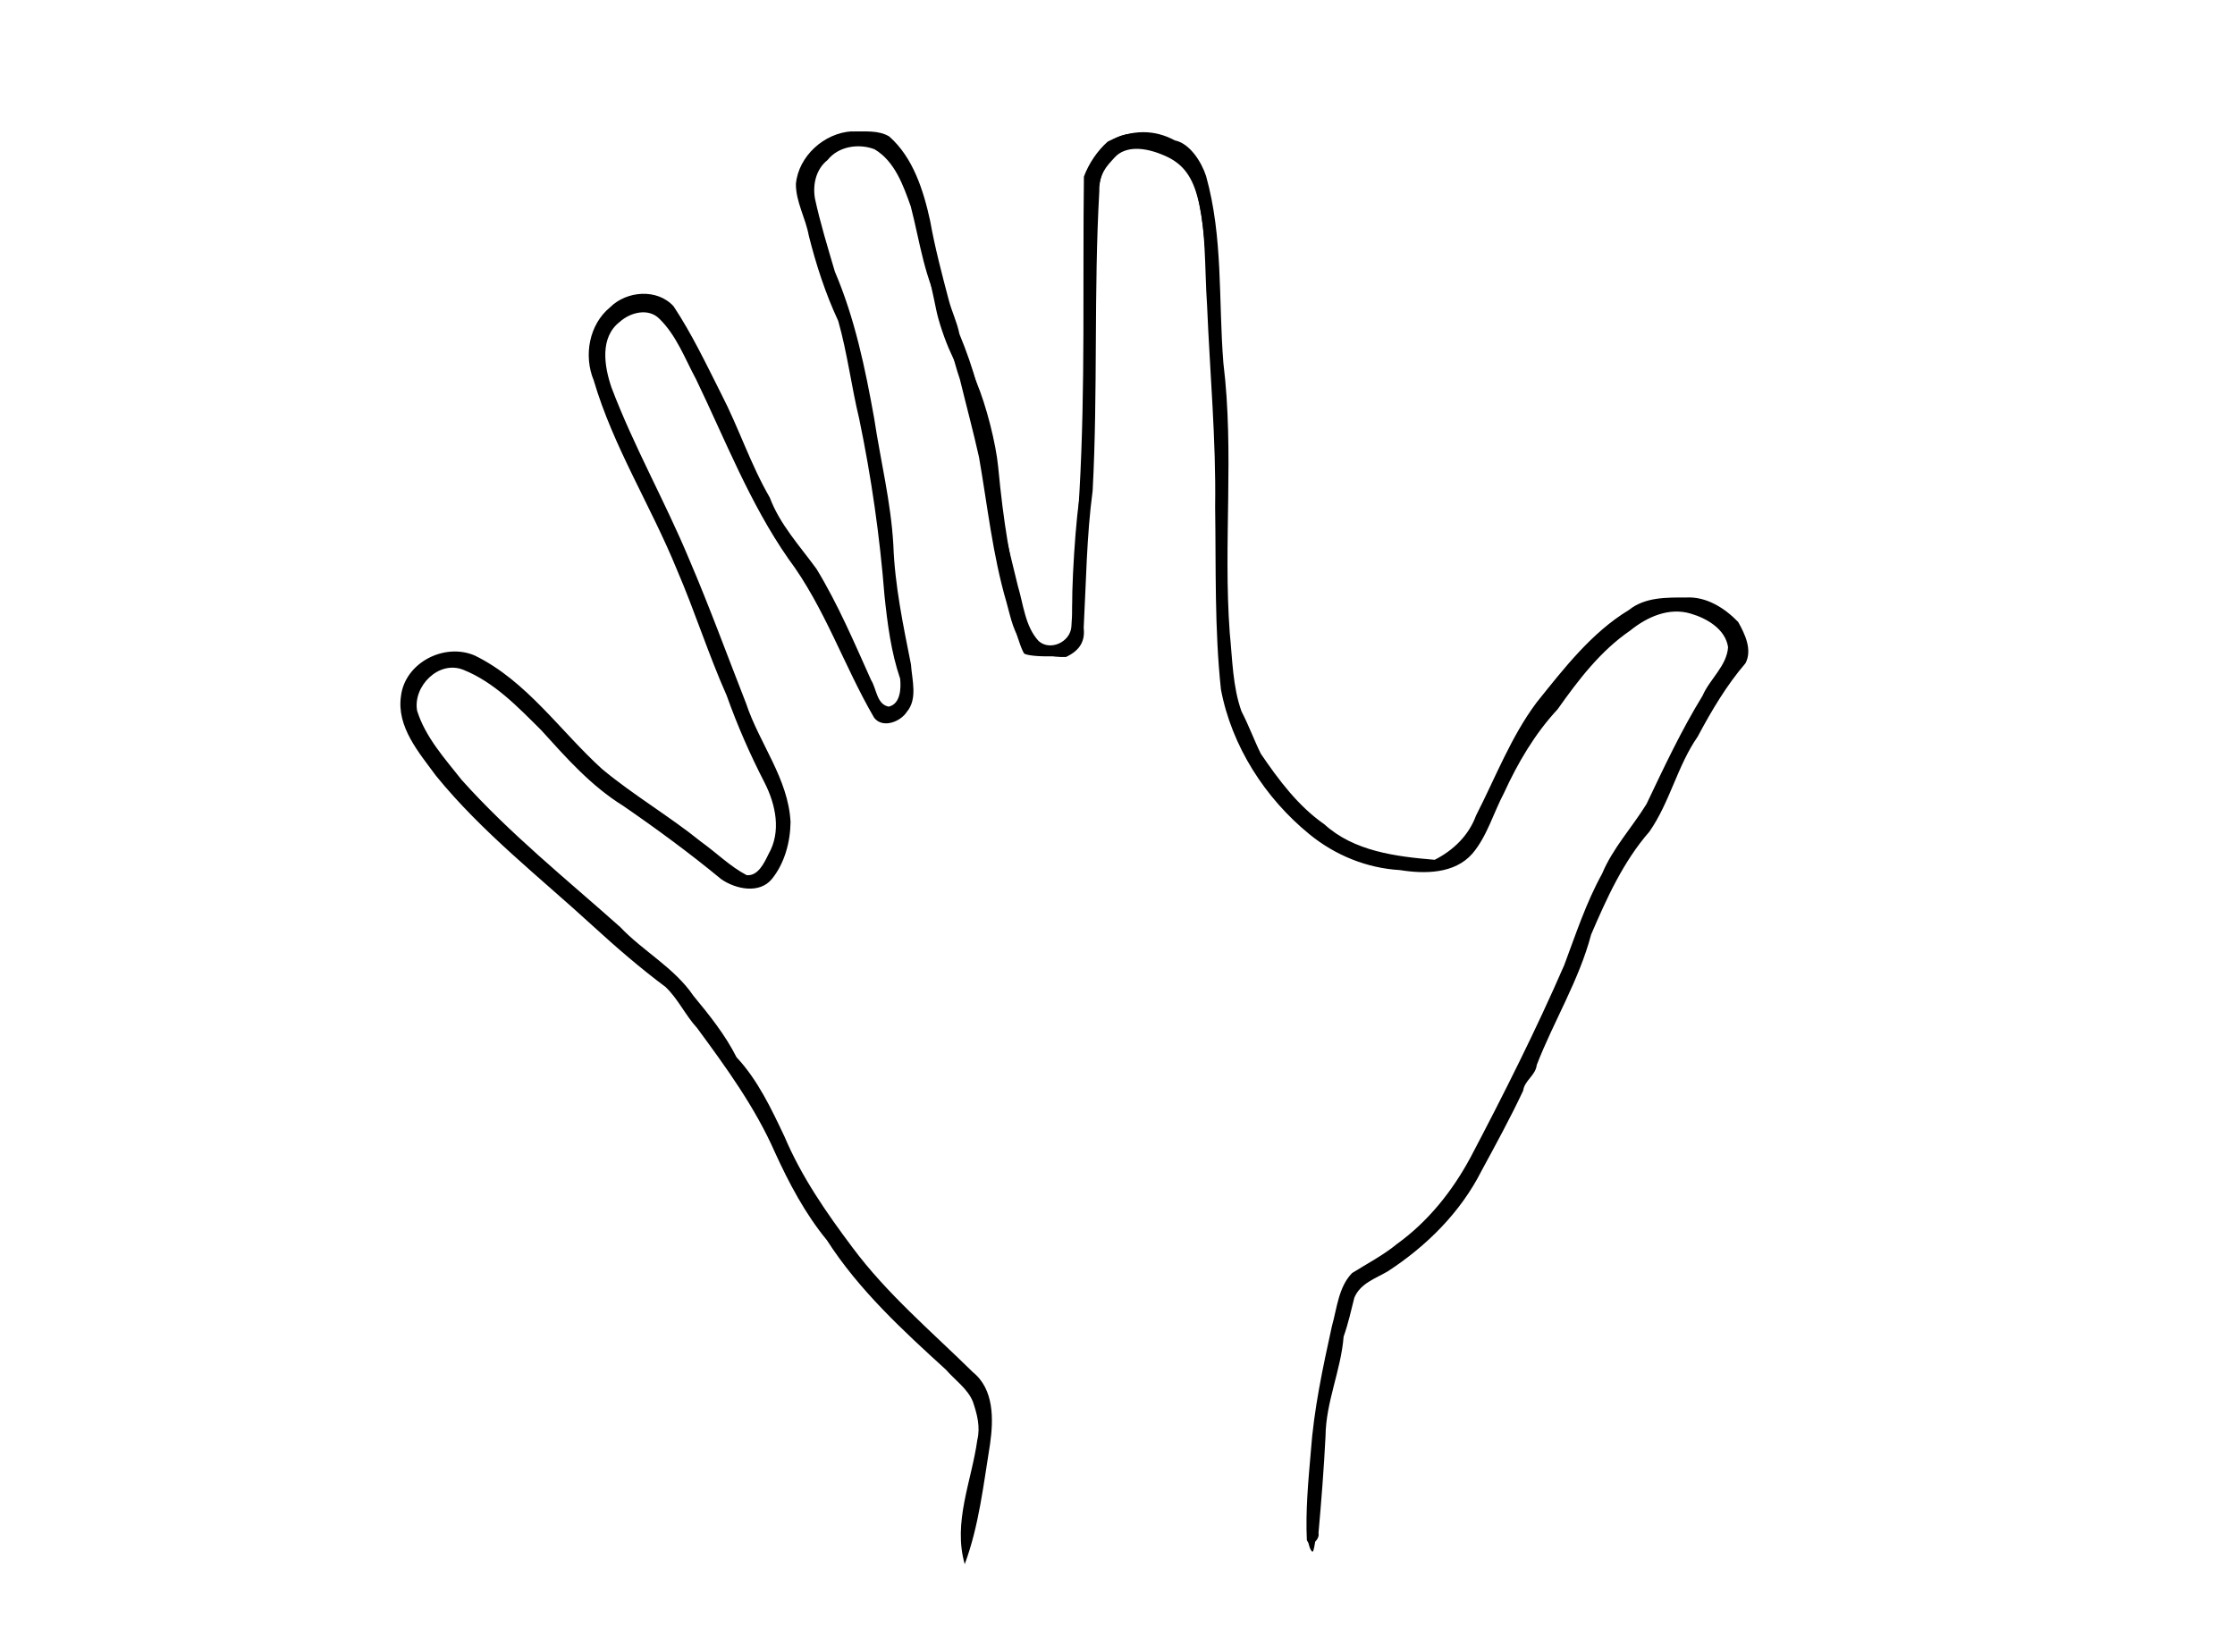
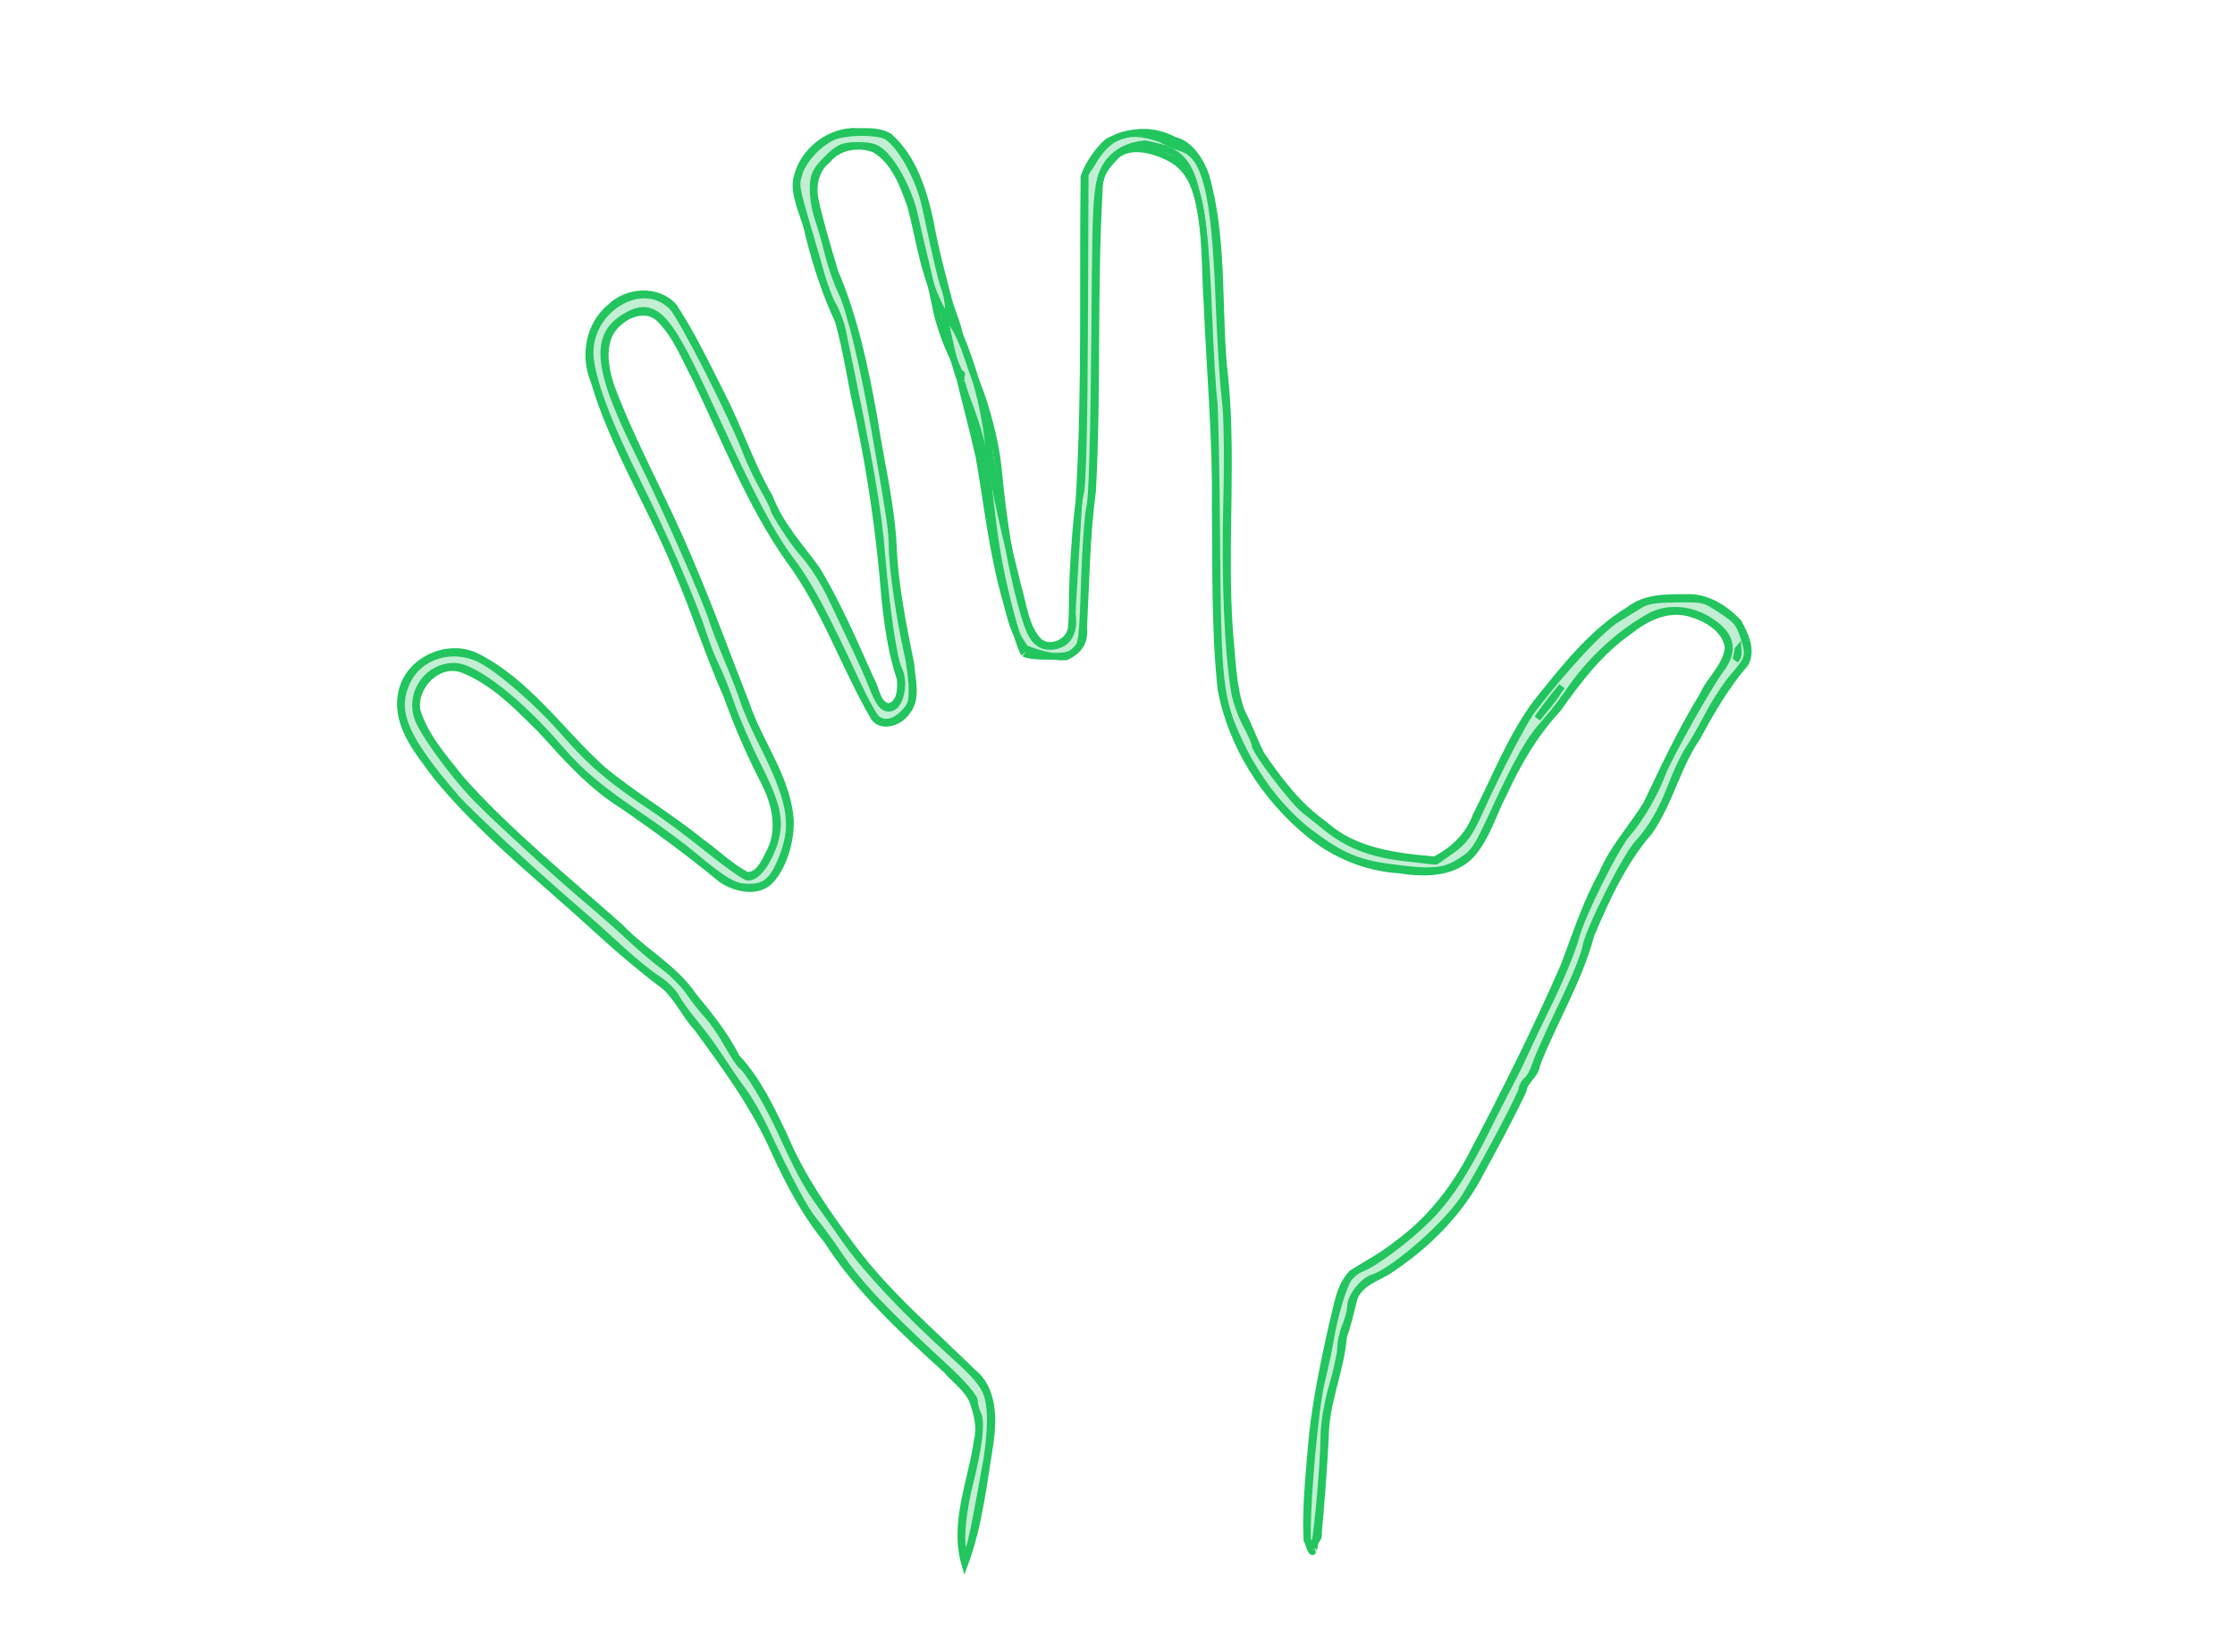
- <svg xmlns="http://www.w3.org/2000/svg" xmlns:xlink="http://www.w3.org/1999/xlink" id="svg2" viewBox="0 0 678 501" version="1.1">
-   <path id="path3000" xlink:href="#path2997" d="m262.25 40.219c-2.91-0.056-6.097 0.251-8.344 0.875-2.065 0.574-4.666 2.29-6.844 4.469-2.178 2.179-3.949 4.818-4.594 6.969-0.612 2.042-0.867 2.811-0.5 5.062s1.44 5.944 3.594 13.25c1.055 3.58 2.68 9.186 3.594 12.5 0.888 3.221 2.53 7.507 3.5 9.188 1.169 2.026 2.435 5.366 2.938 7.781 8.761 42.13 10.73 53.435 12.031 69.219 0.606 7.358 1.495 15.066 2.406 21.219 0.456 3.076 0.919 5.783 1.344 7.844 0.425 2.061 0.88 3.566 1.062 3.906 1.427 2.666 1.394 6.096 0.625 8.688-0.384 1.296-0.937 2.413-1.844 3.125-0.453 0.356-1.034 0.577-1.656 0.562-0.622-0.015-1.204-0.26-1.719-0.688-0.625-0.519-1.105-1.298-1.625-2.25-0.52-0.953-1.017-2.05-1.406-3.156-0.687-1.953-3.366-8.013-5.844-13.219-2.488-5.226-5.366-11.297-6.406-13.5-2.651-5.615-6.066-10.963-8.844-14-1.48-1.618-3.657-4.668-5.531-7.5-0.937-1.416-1.78-2.781-2.406-3.875-0.313-0.547-0.591-1.031-0.781-1.438-0.181-0.387-0.328-0.604-0.344-1.125-0.031-0.088-0.109-0.227-0.188-0.406-0.157-0.358-0.391-0.849-0.688-1.438-0.593-1.177-1.415-2.716-2.312-4.312-1.84-3.275-4.144-8.158-5.219-11-2.012-5.323-6.891-15.616-11.625-24.906-2.367-4.645-4.707-9.054-6.625-12.469-0.959-1.708-1.801-3.166-2.5-4.281-0.699-1.115-1.304-1.925-1.531-2.156-4.776-4.853-11.314-4.501-16.625-1.094-5.311 3.407-9.164 9.895-8.156 17.281 1.06 7.766 5.666 19.84 14.281 37.062 8.176 16.344 16.963 36.635 20.062 46.406 0.94 2.964 2.656 7.282 3.719 9.375 1.179 2.322 3.263 7.599 4.75 11.938 1.442 4.206 4.865 12.1 7.531 17.375 3.132 6.197 4.964 10.456 5.812 14.062 0.848 3.607 0.656 6.55-0.312 9.812-0.822 2.767-2.083 5.365-3.438 7.312-0.677 0.974-1.366 1.768-2.094 2.375-0.728 0.607-1.507 1.062-2.406 1.062-0.501 0-0.662-0.147-0.938-0.281s-0.578-0.311-0.938-0.531c-0.72-0.44-1.62-1.054-2.688-1.812-2.134-1.517-4.876-3.583-7.719-5.875-5.631-4.54-13.503-10.373-17.344-12.906-11.955-7.885-18.352-13.365-25.781-21.906-4.206-4.835-9.312-9.865-14.094-14.031-4.782-4.166-9.291-7.472-12.125-8.844-8.514-4.121-18.432-0.926-22.031 7-2.054 4.523-2.267 8.546-0.031 13.906 2.236 5.36 7.024 11.99 14.969 21.219 1.75 2.033 8.038 8.121 15.25 14.812 7.212 6.692 15.428 14.083 21.188 19 3.869 3.303 10.045 8.822 13.781 12.281 3.681 3.409 8.607 7.374 10.688 8.688 2.405 1.518 4.974 4.018 6.062 6.031 0.82 1.517 3.4 5.082 5.562 7.656 2.251 2.679 5.736 7.457 7.844 10.719 2.061 3.189 5.13 7.624 6.75 9.781 1.76 2.343 4.681 7.469 6.656 11.656 7.516 15.929 12.059 24.348 14.812 27.656 1.734 2.083 5.057 6.613 7.469 10.219 5.839 8.731 13.615 17.004 32.312 34.219 2.551 2.349 4.699 4.544 6.25 6.312 0.775 0.884 1.395 1.677 1.844 2.344 0.449 0.666 0.812 1.105 0.812 1.906 0 0.769 0.444 2.578 0.938 3.5 0.429 0.802 0.559 1.77 0.594 3.031 0.034 1.261-0.06 2.819-0.281 4.625-0.443 3.613-1.376 8.301-2.781 13.875-0.945 3.751-1.656 7.84-2.031 11.344-0.375 3.503-0.371 6.488-0.062 7.719 0.186 0.741 0.439 1.195 0.625 1.375 0.186 0.18 0.25 0.21 0.531 0.156 0.24-0.046 0.176 0.034 0.438-0.438 0.261-0.472 0.614-1.512 1.062-3.375 0.896-3.727 2.208-10.736 4.531-23.719 0.898-5.021 1.376-11.638 1.125-15-0.267-3.583-0.73-5.712-2.344-8.188s-4.459-5.307-9.531-9.875c-13.23-11.913-25.748-25.203-31.688-33.688-3.272-4.674-7.225-10.276-8.781-12.469-3.483-4.907-5.871-9.401-11.219-21.094-1.936-4.233-4.437-8.923-6.688-12.688-1.125-1.882-2.209-3.516-3.094-4.75s-1.711-2.105-1.844-2.188c-0.467-0.288-0.58-0.519-0.875-0.906s-0.649-0.887-1.031-1.469c-0.765-1.163-1.669-2.655-2.562-4.25-1.726-3.083-4.451-7.068-5.844-8.562-1.603-1.72-4.162-4.92-5.75-7.281-1.423-2.117-4.903-5.702-7.531-7.656-2.813-2.091-7.532-6.116-10.594-9-2.994-2.821-8.861-7.984-12.969-11.438-9.194-7.73-27.943-24.922-33.781-30.969-3.495-3.62-7.547-8.621-10.906-13.281-3.359-4.661-6.012-8.817-6.75-11.281-2.282-7.615 3.324-15.291 11.219-15.281 1.74 0.002 3.757 0.746 6.094 2s4.988 3.037 7.812 5.25c5.649 4.427 11.999 10.553 17.906 17.438 6.611 7.704 12.418 12.568 25.75 21.562 4.786 3.229 11.387 8.113 14.781 10.938 5.071 4.22 8.291 6.709 10.75 8.094s4.118 1.719 6.438 1.719c2.624 0 4.366-0.546 5.906-1.969 1.54-1.423 2.896-3.848 4.344-7.719 1.815-4.851 2.365-8.932 1.438-14-0.928-5.068-3.398-11.155-7.719-19.75-2.399-4.773-4.884-10.385-5.625-12.781-0.644-2.083-2.909-7.976-4.969-12.906-2.075-4.967-4.04-9.998-4.5-11.594-0.74-2.57-4.434-11.501-8.812-21.438-4.378-9.937-9.48-21.031-13.156-28.406-6.47-12.979-10.029-21.893-10.875-28.469-0.423-3.288-0.147-6.026 0.875-8.312s2.758-4.058 5.094-5.5c2.165-1.337 4.138-2.204 6.156-2.125 2.018 0.079 3.908 1.154 5.781 3.188 3.747 4.067 7.834 12.137 14.375 26.375 12.706 27.659 18.364 38.37 24.531 46.531 5.282 6.989 10.303 16.401 20.062 37.469 1.2 2.589 2.48 5.081 3.562 7 0.541 0.959 1.037 1.776 1.438 2.375 0.4 0.599 0.78 0.992 0.75 0.969 1.16 0.876 2.395 1.177 3.75 0.938 1.355-0.239 2.841-1.06 4.281-2.5 1.197-1.197 1.83-1.989 2.188-2.969 0.358-0.98 0.469-2.247 0.469-4.375 0-2.663-0.641-7.775-1.406-11.094-2.232-9.686-4.619-25.99-4.625-32.125-0.005-4.777-0.707-9.477-5.469-36.625-1.58-9.006-3.437-18.037-5.219-25.375-1.781-7.338-3.541-13.093-4.594-15.188-1.366-2.719-3.147-7.812-4.094-11.625-0.918-3.695-2.327-8.639-3.094-10.812-0.859-2.436-1.5-6.294-1.5-8.938 0-1.987 0.145-3.435 0.781-4.812s1.675-2.581 3.375-4.281c1.748-1.748 2.951-2.812 4.375-3.438 1.424-0.625 2.928-0.719 5.156-0.719 2.082 0 3.527 0.122 4.812 0.594 1.285 0.472 2.293 1.282 3.406 2.469 3.709 3.954 7.616 12.013 8.938 18.281 0.566 2.687 1.981 8.741 3.125 13.406 1.15 4.692 2.661 11.455 3.375 15.062 0.68 3.433 2.685 9.41 4.375 13 0.879 1.867 1.692 3.713 2.281 5.188 0.295 0.737 0.514 1.381 0.688 1.906 0.173 0.526 0.312 0.826 0.312 1.344 0-0.039 0.028 0.283 0.125 0.688s0.255 0.961 0.438 1.562c0.364 1.203 0.873 2.701 1.438 4.188 3.529 9.294 5.049 15.267 6.062 24.188 1.828 16.098 2.605 21.459 4.312 29.406 1.117 5.199 2.496 10.625 3.75 14.906 0.627 2.141 1.238 4.001 1.75 5.406 0.512 1.405 1.04 2.427 1.125 2.531-0.051-0.062 0.089 0.096 0.438 0.219 0.348 0.123 0.89 0.243 1.531 0.344 1.283 0.202 3.059 0.312 5.188 0.312 2.928 0 4.689-0.091 5.844-0.375 1.155-0.284 1.74-0.709 2.656-1.625 1.046-1.046 1.417-1.418 1.781-4.094 0.365-2.676 0.55-7.457 0.844-16.469 0.17-5.225 0.442-10.444 0.75-14.625 0.308-4.181 0.608-7.194 0.969-8.562 0.082-0.309 0.292-2.131 0.438-4.781 0.145-2.65 0.281-6.263 0.406-10.688 0.25-8.848 0.443-20.93 0.562-35.062 0.214-25.317 0.254-37.341 0.969-43.969 0.715-6.628 2.339-8.052 5.156-11.156 1.53-1.686 3.826-2.529 6.438-2.562 2.612-0.034 5.593 0.701 8.812 2.125 4.742 2.098 7.864 5.38 9.75 12.188 1.886 6.808 2.743 17.198 3.438 34.125 0.271 6.594 0.58 13.012 0.875 18.062 0.295 5.051 0.608 8.834 0.75 9.719 0.118 0.737 0.163 2.252 0.25 4.688 0.087 2.436 0.171 5.676 0.25 9.531 0.157 7.71 0.302 17.821 0.375 28.438 0.15 21.75 0.373 33.814 1.312 42.031 0.939 8.217 2.558 12.554 5.625 19.125 5.213 11.168 13.02 21.157 21.531 27.562 9.019 6.788 14.049 8.972 23.688 10.312 6.498 0.904 10.752 1.273 13.938 1 3.186-0.273 5.34-1.134 7.906-2.781 2.119-1.36 3.238-2.228 4.594-4.25 1.356-2.022 2.906-5.229 5.594-11.062 7.118-15.45 10.662-21.667 15.531-27.031 1.939-2.136 5.096-6.184 6.906-8.875 6.386-9.494 15.31-17.821 24.75-23.062 4.988-2.77 11.826-2.416 17.281 0.781 3.559 2.086 5.836 4.31 6.594 6.938 0.758 2.627-0.131 5.42-2.312 8.312-3.758 4.984-16.055 26.999-17.875 31.938-2.13 5.779-6.84 13.852-10.406 17.812-0.808 0.898-2.2 2.996-3.719 5.625s-3.201 5.836-4.844 9.125c-3.285 6.577-6.342 13.571-7.156 16.75-0.955 3.729-4.435 12.227-7.844 19.25-3.384 6.971-6.974 14.491-7.906 16.594-0.982 2.216-3.082 6.425-4.688 9.469-1.588 3.009-4.552 8.853-6.594 12.969-6.565 13.235-11.919 21.367-18.188 27.5-3.207 3.137-7.145 6.446-10.844 9.188-3.699 2.741-7.095 4.903-9.406 5.781-1.047 0.398-2.864 1.903-3.562 2.969-0.705 1.076-1.861 4.011-2.875 7.438s-1.946 7.394-2.5 10.844c-0.411 2.555-1.674 8.397-2.812 13.094-1.79 7.383-4.257 33.824-4.219 45.875 0.007 2.312 0.554 4.222 1.094 5.062 0.27 0.42 0.495 0.473 0.438 0.469-0.057-0.005 0.001 0.076 0.281-0.375-0.068 0.11 0.003-0.055 0.062-0.281 0.06-0.226 0.144-0.54 0.219-0.938 0.15-0.795 0.326-1.888 0.5-3.188 0.348-2.599 0.714-6.041 1.062-9.719 0.697-7.356 1.281-15.696 1.312-20.281 0.029-4.152 1.068-10.298 2.594-15.562 0.68-2.348 1.302-4.827 1.75-6.906 0.447-2.079 0.719-3.834 0.719-4.438 0-1.93 0.674-4.873 1.562-7 0.779-1.865 1.438-4.569 1.438-5.438 0-1.812 0.961-3.703 2.25-5.375s2.905-3.132 4.688-3.688c2.89-0.901 8.858-5.099 14.469-10.062 5.611-4.963 11.062-10.749 13.438-14.656 2.804-4.614 7.136-12.445 10.75-19.281 1.807-3.418 3.42-6.575 4.594-8.969 0.587-1.197 1.056-2.206 1.375-2.938 0.16-0.366 0.301-0.669 0.375-0.875s0.062-0.414 0.062-0.156c0-0.656 0.245-1.205 0.562-1.75 0.318-0.545 0.744-1.08 1.25-1.5 0.168-0.139 0.679-0.798 1.125-1.625s0.889-1.842 1.188-2.781c0.367-1.154 1.376-3.595 2.812-6.812s3.262-7.141 5.125-11c1.85-3.832 3.616-7.747 4.938-10.969 1.321-3.222 2.198-5.893 2.312-6.656 0.221-1.468 1.069-3.713 2.281-6.562 1.213-2.849 2.795-6.218 4.469-9.562s3.44-6.654 5.031-9.406 2.961-4.922 4.031-6.094c4.144-4.537 7.374-10.064 10.344-17.875 1.534-4.036 3.766-8.763 5.156-10.812 1.185-1.746 3.913-6.525 5.969-10.438 2.11-4.016 5.441-9.121 7.594-11.594 2.46-2.826 3.658-4.455 4.031-5.906 0.373-1.452 0.049-3.011-0.906-5.969-1.385-4.289-2.123-5.15-6.75-8.219-2.647-1.756-3.945-2.589-5.594-3-1.649-0.411-3.83-0.429-8.062-0.375-3.535 0.045-5.843 0.186-7.531 0.5-1.688 0.314-2.756 0.775-4.031 1.594-1.849 1.187-4.672 2.93-6.344 3.906-2.22 1.296-6.291 4.996-10.938 9.969-4.646 4.973-9.955 11.22-14.938 17.75-1.183 1.55-3.878 6.322-6.844 12.031-2.966 5.71-6.263 12.444-8.844 18.219-3.229 7.225-4.893 9.553-8.719 12.25l-4.5 3.156a1 1 0 0 1 -0.688 0.188l-9.406-1.094c-9.975-1.176-17.029-3.941-23.469-9.188-1.756-1.431-4.59-3.702-6.281-5-1.022-0.784-2.384-2.227-3.969-4.062-1.585-1.835-3.368-4.042-5.031-6.219-1.663-2.177-3.225-4.316-4.375-6.062-0.575-0.873-1.031-1.64-1.375-2.281-0.344-0.641-0.625-1.008-0.625-1.75 0 0.131-0.032-0.175-0.156-0.531s-0.325-0.837-0.562-1.375c-0.474-1.077-1.124-2.426-1.844-3.75-1.543-2.838-3.131-7.278-3.625-10.219-2.051-12.198-2.953-34.497-2.375-57.188 0.372-14.616 0.164-26.984-0.438-31.344-0.592-4.293-1.427-18.153-1.938-31.094-0.644-16.325-1.686-27.157-3.5-34.125-1.814-6.968-4.234-9.921-7.812-11.094-2.045-0.67-4.513-1.72-5.781-2.5-0.763-0.47-3.64-1.361-5.844-1.688-6.197-0.918-10.667 1.264-14.469 7.188l-3.094 4.844-0.188 46.281c-0.056 14.711-0.192 26.715-0.406 35.375-0.107 4.33-0.234 7.829-0.375 10.406-0.141 2.578-0.258 4.131-0.5 5.031-0.29 1.082-0.663 3.708-1 6.969-0.337 3.26-0.649 7.208-0.906 11.188-0.514 7.96-0.762 16.145-0.469 18.781 0.305 2.745-0.111 5.077-1.312 6.75s-3.188 2.562-5.562 2.562c-2.049 0-3.857-0.875-5.156-2.938-1.3-2.062-2.334-5.243-3.688-10.312-3.187-11.937-5.236-24.312-6.844-41.156-0.69-7.232-3.609-18.644-6.562-25.719-0.718-1.719-2.061-5.514-3.062-8.562-0.969-2.948-2.65-6.683-3.5-7.906-1.181-1.7-2.031-4.252-2.031-6.25 0-1.465-0.508-4.127-1.031-5.5-0.678-1.779-1.984-6.96-3.062-11.938-1.072-4.951-2.371-10.992-2.906-13.406-0.969-4.372-2.907-9.133-5.125-13.062-2.218-3.929-4.809-7.023-6.719-8.094-0.933-0.523-3.648-1.007-6.562-1.062z" />
-   <path id="path3002" style="block-progression:tb;color:#000000;text-transform:none;text-indent:0" d="m258.41 39.844c-8.401 0.485-16.202 7.549-16.969 15.969-0.018 5.441 2.952 10.355 3.916 15.691 2.23 8.877 5.075 17.596 8.928 25.872 2.746 9.662 3.983 19.833 6.352 29.659 3.689 17.705 6.254 35.63 7.679 53.653 0.896 8.525 1.991 17.126 4.75 25.219 0.303 3.021 0.08 7.666-3.469 8.469-3.652-0.671-3.652-5.37-5.348-8.063-5.13-11.42-10.037-23.015-16.558-33.718-5.066-6.97-11.112-13.471-14.167-21.632-5.815-10.028-9.38-21.09-14.701-31.401-4.544-9.001-8.928-18.254-14.476-26.624-4.945-5.479-14.222-4.738-19.27 0.281-6.37 5.22-8.083 14.657-4.967 22.168 5.938 20.191 17.352 38.082 25.231 57.431 5.43 12.581 9.536 25.666 15.099 38.183 3.248 9.116 7.112 17.93 11.531 26.5 3.372 6.646 5.081 14.826 1.156 21.625-1.275 2.615-3.159 6.717-6.625 6.375-5.024-2.636-9.149-6.784-13.781-10.094-9.667-7.811-20.548-14.175-30.025-22.056-12.671-11.458-22.893-26.771-38.662-34.475-9.2-3.982-21.14 2.147-22.389 12.244-1.403 9.404 5.464 17.215 10.644 24.266 13.907 17.097 31.43 30.724 47.603 45.568 7.056 6.455 14.407 12.805 21.986 18.453 3.798 3.587 6 8.55 9.603 12.485 8.789 11.937 17.583 24.019 23.579 37.666 4.309 9.431 9.199 18.673 15.787 26.692 9.692 15.093 22.982 27.327 36.089 39.262 2.751 3.161 6.658 5.849 8.196 9.728 1.271 3.743 2.312 7.622 1.337 11.63-1.723 12.455-7.466 24.989-3.81 37.661 4.335-11.679 5.683-24.187 7.677-36.435 1.075-7.529 1.229-16.625-5.208-21.815-12.521-12.317-26.064-23.739-36.555-37.864-7.887-10.524-15.446-21.425-20.591-33.602-4.011-8.477-8.172-17.286-14.551-24.065-3.445-6.838-8.272-12.836-13.084-18.656-5.77-8.516-15.225-13.476-22.22-20.865-16.338-14.552-33.493-28.319-48.068-44.613-5.104-6.457-11.009-12.954-13.524-20.991-1.327-7.431 6.596-15.46 14.062-12.406 9.38 3.764 16.542 11.306 23.561 18.271 7.633 8.418 15.093 16.909 24.848 22.955 10.249 7.057 20.248 14.411 29.779 22.274 4.373 3.035 11.618 4.585 15.406-0.094 3.817-4.734 5.558-11.174 5.625-17.25-0.677-13.162-9.458-23.81-13.485-35.964-5.738-14.624-11.107-29.38-17.303-43.819-7.314-17.57-16.791-34.208-23.529-52.034-2.197-6.418-3.631-15.195 2.536-19.933 3.191-2.881 8.677-4.259 11.969-0.938 5.192 5.037 7.772 12.124 11.158 18.396 8.822 18.299 16.299 37.648 27.984 54.411 11.009 14.726 16.844 32.487 26.014 48.224 2.528 3.356 7.94 1.302 9.906-1.719 3.375-3.976 1.594-9.692 1.283-14.426-2.38-11.98-4.909-23.977-5.346-36.231-0.72-12.957-3.89-25.602-5.812-38.406-2.719-15.164-5.87-30.341-11.931-44.54-2.156-7.356-4.444-14.749-6.041-22.175-0.732-4.303 0.345-8.92 3.816-11.661 3.336-4.217 9.479-5.102 14.25-3.281 6.126 3.624 8.721 10.913 11 17.344 2.848 10.914 4.071 22.046 10.028 32.513 1.421 6.869 2.625 13.392 4.859 19.88 1.959 8.042 4.034 15.678 5.819 23.691 2.563 14.661 4.128 29.697 8.344 44.058 1.477 5.289 1.937 8.929 5.82 14.035 4.071 1.457 7.963 2.709 12.223 2.51 4.377-2.047 5.806-4.979 5.365-8.807 0.747-13.874 0.874-27.81 2.715-41.596 1.62-30.287 0.302-60.661 2.026-90.935-0.191-6.356 3.933-13.509 13.864-14.369 7.059 1.548 12.697 2.3 15.405 13.909 3.278 11.132 2.602 23.522 3.416 35.074 0.848 20.4 2.748 40.755 2.449 61.192 0.273 18.457-0.207 37.001 1.76 55.375 3.251 17.2 13.362 32.945 26.844 43.938 7.801 6.373 17.39 10.283 27.465 10.873 7.543 1.202 16.552 1.162 21.941-4.967 4.483-5.251 6.401-12.349 9.594-18.375 4.205-9.201 9.401-18.046 16.281-25.438 6.323-8.924 12.99-17.69 22.038-23.897 5.149-4.164 11.754-7.101 18.337-5.134 4.905 1.43 10.535 4.692 11.344 10.188-0.405 5.724-5.55 9.634-7.745 14.734-6.469 10.541-11.718 21.748-17.005 32.859-4.395 7.131-10.259 13.418-13.468 21.134-4.862 8.791-7.969 18.345-11.486 27.724-8.584 19.737-18.314 39.103-28.357 58.201-5.547 10.373-12.996 19.644-22.392 26.409-4.103 3.383-9.104 5.991-13.61 8.813-4.11 4.208-4.575 10.655-6.118 16.113-2.775 12.643-5.497 25.32-6.413 38.262-0.763 8.836-1.607 17.786-1.188 26.625 0.943 2.604 4.036-0.174 3.531-2.125 0.871-9.704 1.636-19.552 2.134-29.337 0.089-10.433 4.67-19.938 5.491-30.256 1.378-3.88 2.275-7.922 3.25-11.812 1.838-4.371 6.387-5.783 10.139-7.989 11.763-7.661 22.089-17.891 28.469-30.538 4.338-8.001 8.77-16.106 12.61-24.285 0.382-3.063 3.782-4.611 4.123-7.808 5.161-13.318 12.816-25.636 16.482-39.526 4.71-10.973 9.754-22.164 17.682-31.232 6.217-8.91 8.495-19.993 14.658-28.84 4.17-7.838 8.776-15.608 14.493-22.25 2.15-4.085-0.189-8.922-2.219-12.531-4.083-4.212-9.625-7.76-15.781-7.421-5.99-0.001-12.464-0.145-17.375 3.796-11.327 6.853-19.739 17.778-27.99 28.054-7.798 10.428-12.475 22.786-18.385 34.321-2.215 6.051-6.895 10.551-12.531 13.406-11.716-0.981-24.48-2.566-33.456-10.756-7.913-5.497-13.847-13.414-19.294-21.431-2.078-4.21-3.656-8.628-5.844-12.812-2.709-7.537-2.763-15.846-3.574-23.809-2.013-27.274 1.405-54.703-1.934-81.907-1.526-19.201-0.043-38.04-5.249-56.717-1.386-4.276-4.934-9.926-9.469-10.811-6.056-3.273-12.926-3.513-20.368 0.369-3.172 2.8-5.769 6.687-7.224 10.625-0.397 31.784 0.448 63.62-1.338 95.363l-2.46 41.14c-0.317 4.704-6.439 7.51-9.938 4.375-4.12-4.452-4.605-11.106-6.301-16.706-3.538-14.532-7.223-28.832-9.093-44.241-1.325-11.267-4.332-21.79-8.637-32.21-0.71-3.637-2.31-6.715-3.28-10.468-2.04-7.775-4.15-15.715-5.58-23.776-2.03-9.273-5.16-19.262-12.42-25.661-3.261-1.998-7.585-1.455-11.344-1.531zm33.344 73.625c0.086-0.145-0.496 0.439 0 0zm-0.156 0.125c-0.474 0.486-0.038-0.149 0 0zm0.125-0.125c-0.086-0.036 0.036 0.086 0 0zm0.031 0h-0.031zm-0.062 0.125c0.21 0.26-0.173 0.112 0 0zm235.59 83.031c0.104 1.261 0.179 2.703-0.812 3.656 0.5-0.953 0.675-3.522 0.812-3.656zm-54.375 12.875c-1.944 3.064-4.253 5.639-6.531 8.438 2.283-3.432 4.836-6.583 7.438-9.719-0.302 0.427-0.604 0.854-0.906 1.281z" />
+ <svg xmlns="http://www.w3.org/2000/svg" id="svg2" viewBox="0 0 678 501" version="1.1">
+   <path id="path3000" fill="rgba(34, 197, 94, 0.15)" stroke="#22c55e" stroke-width="2" d="m262.25 40.219c-2.91-0.056-6.097 0.251-8.344 0.875-2.065 0.574-4.666 2.29-6.844 4.469-2.178 2.179-3.949 4.818-4.594 6.969-0.612 2.042-0.867 2.811-0.5 5.062s1.44 5.944 3.594 13.25c1.055 3.58 2.68 9.186 3.594 12.5 0.888 3.221 2.53 7.507 3.5 9.188 1.169 2.026 2.435 5.366 2.938 7.781 8.761 42.13 10.73 53.435 12.031 69.219 0.606 7.358 1.495 15.066 2.406 21.219 0.456 3.076 0.919 5.783 1.344 7.844 0.425 2.061 0.88 3.566 1.062 3.906 1.427 2.666 1.394 6.096 0.625 8.688-0.384 1.296-0.937 2.413-1.844 3.125-0.453 0.356-1.034 0.577-1.656 0.562-0.622-0.015-1.204-0.26-1.719-0.688-0.625-0.519-1.105-1.298-1.625-2.25-0.52-0.953-1.017-2.05-1.406-3.156-0.687-1.953-3.366-8.013-5.844-13.219-2.488-5.226-5.366-11.297-6.406-13.5-2.651-5.615-6.066-10.963-8.844-14-1.48-1.618-3.657-4.668-5.531-7.5-0.937-1.416-1.78-2.781-2.406-3.875-0.313-0.547-0.591-1.031-0.781-1.438-0.181-0.387-0.328-0.604-0.344-1.125-0.031-0.088-0.109-0.227-0.188-0.406-0.157-0.358-0.391-0.849-0.688-1.438-0.593-1.177-1.415-2.716-2.312-4.312-1.84-3.275-4.144-8.158-5.219-11-2.012-5.323-6.891-15.616-11.625-24.906-2.367-4.645-4.707-9.054-6.625-12.469-0.959-1.708-1.801-3.166-2.5-4.281-0.699-1.115-1.304-1.925-1.531-2.156-4.776-4.853-11.314-4.501-16.625-1.094-5.311 3.407-9.164 9.895-8.156 17.281 1.06 7.766 5.666 19.84 14.281 37.062 8.176 16.344 16.963 36.635 20.062 46.406 0.94 2.964 2.656 7.282 3.719 9.375 1.179 2.322 3.263 7.599 4.75 11.938 1.442 4.206 4.865 12.1 7.531 17.375 3.132 6.197 4.964 10.456 5.812 14.062 0.848 3.607 0.656 6.55-0.312 9.812-0.822 2.767-2.083 5.365-3.438 7.312-0.677 0.974-1.366 1.768-2.094 2.375-0.728 0.607-1.507 1.062-2.406 1.062-0.501 0-0.662-0.147-0.938-0.281s-0.578-0.311-0.938-0.531c-0.72-0.44-1.62-1.054-2.688-1.812-2.134-1.517-4.876-3.583-7.719-5.875-5.631-4.54-13.503-10.373-17.344-12.906-11.955-7.885-18.352-13.365-25.781-21.906-4.206-4.835-9.312-9.865-14.094-14.031-4.782-4.166-9.291-7.472-12.125-8.844-8.514-4.121-18.432-0.926-22.031 7-2.054 4.523-2.267 8.546-0.031 13.906 2.236 5.36 7.024 11.99 14.969 21.219 1.75 2.033 8.038 8.121 15.25 14.812 7.212 6.692 15.428 14.083 21.188 19 3.869 3.303 10.045 8.822 13.781 12.281 3.681 3.409 8.607 7.374 10.688 8.688 2.405 1.518 4.974 4.018 6.062 6.031 0.82 1.517 3.4 5.082 5.562 7.656 2.251 2.679 5.736 7.457 7.844 10.719 2.061 3.189 5.13 7.624 6.75 9.781 1.76 2.343 4.681 7.469 6.656 11.656 7.516 15.929 12.059 24.348 14.812 27.656 1.734 2.083 5.057 6.613 7.469 10.219 5.839 8.731 13.615 17.004 32.312 34.219 2.551 2.349 4.699 4.544 6.25 6.312 0.775 0.884 1.395 1.677 1.844 2.344 0.449 0.666 0.812 1.105 0.812 1.906 0 0.769 0.444 2.578 0.938 3.5 0.429 0.802 0.559 1.77 0.594 3.031 0.034 1.261-0.06 2.819-0.281 4.625-0.443 3.613-1.376 8.301-2.781 13.875-0.945 3.751-1.656 7.84-2.031 11.344-0.375 3.503-0.371 6.488-0.062 7.719 0.186 0.741 0.439 1.195 0.625 1.375 0.186 0.18 0.25 0.21 0.531 0.156 0.24-0.046 0.176 0.034 0.438-0.438 0.261-0.472 0.614-1.512 1.062-3.375 0.896-3.727 2.208-10.736 4.531-23.719 0.898-5.021 1.376-11.638 1.125-15-0.267-3.583-0.73-5.712-2.344-8.188s-4.459-5.307-9.531-9.875c-13.23-11.913-25.748-25.203-31.688-33.688-3.272-4.674-7.225-10.276-8.781-12.469-3.483-4.907-5.871-9.401-11.219-21.094-1.936-4.233-4.437-8.923-6.688-12.688-1.125-1.882-2.209-3.516-3.094-4.75s-1.711-2.105-1.844-2.188c-0.467-0.288-0.58-0.519-0.875-0.906s-0.649-0.887-1.031-1.469c-0.765-1.163-1.669-2.655-2.562-4.25-1.726-3.083-4.451-7.068-5.844-8.562-1.603-1.72-4.162-4.92-5.75-7.281-1.423-2.117-4.903-5.702-7.531-7.656-2.813-2.091-7.532-6.116-10.594-9-2.994-2.821-8.861-7.984-12.969-11.438-9.194-7.73-27.943-24.922-33.781-30.969-3.495-3.62-7.547-8.621-10.906-13.281-3.359-4.661-6.012-8.817-6.75-11.281-2.282-7.615 3.324-15.291 11.219-15.281 1.74 0.002 3.757 0.746 6.094 2s4.988 3.037 7.812 5.25c5.649 4.427 11.999 10.553 17.906 17.438 6.611 7.704 12.418 12.568 25.75 21.562 4.786 3.229 11.387 8.113 14.781 10.938 5.071 4.22 8.291 6.709 10.75 8.094s4.118 1.719 6.438 1.719c2.624 0 4.366-0.546 5.906-1.969 1.54-1.423 2.896-3.848 4.344-7.719 1.815-4.851 2.365-8.932 1.438-14-0.928-5.068-3.398-11.155-7.719-19.75-2.399-4.773-4.884-10.385-5.625-12.781-0.644-2.083-2.909-7.976-4.969-12.906-2.075-4.967-4.04-9.998-4.5-11.594-0.74-2.57-4.434-11.501-8.812-21.438-4.378-9.937-9.48-21.031-13.156-28.406-6.47-12.979-10.029-21.893-10.875-28.469-0.423-3.288-0.147-6.026 0.875-8.312s2.758-4.058 5.094-5.5c2.165-1.337 4.138-2.204 6.156-2.125 2.018 0.079 3.908 1.154 5.781 3.188 3.747 4.067 7.834 12.137 14.375 26.375 12.706 27.659 18.364 38.37 24.531 46.531 5.282 6.989 10.303 16.401 20.062 37.469 1.2 2.589 2.48 5.081 3.562 7 0.541 0.959 1.037 1.776 1.438 2.375 0.4 0.599 0.78 0.992 0.75 0.969 1.16 0.876 2.395 1.177 3.75 0.938 1.355-0.239 2.841-1.06 4.281-2.5 1.197-1.197 1.83-1.989 2.188-2.969 0.358-0.98 0.469-2.247 0.469-4.375 0-2.663-0.641-7.775-1.406-11.094-2.232-9.686-4.619-25.99-4.625-32.125-0.005-4.777-0.707-9.477-5.469-36.625-1.58-9.006-3.437-18.037-5.219-25.375-1.781-7.338-3.541-13.093-4.594-15.188-1.366-2.719-3.147-7.812-4.094-11.625-0.918-3.695-2.327-8.639-3.094-10.812-0.859-2.436-1.5-6.294-1.5-8.938 0-1.987 0.145-3.435 0.781-4.812s1.675-2.581 3.375-4.281c1.748-1.748 2.951-2.812 4.375-3.438 1.424-0.625 2.928-0.719 5.156-0.719 2.082 0 3.527 0.122 4.812 0.594 1.285 0.472 2.293 1.282 3.406 2.469 3.709 3.954 7.616 12.013 8.938 18.281 0.566 2.687 1.981 8.741 3.125 13.406 1.15 4.692 2.661 11.455 3.375 15.062 0.68 3.433 2.685 9.41 4.375 13 0.879 1.867 1.692 3.713 2.281 5.188 0.295 0.737 0.514 1.381 0.688 1.906 0.173 0.526 0.312 0.826 0.312 1.344 0-0.039 0.028 0.283 0.125 0.688s0.255 0.961 0.438 1.562c0.364 1.203 0.873 2.701 1.438 4.188 3.529 9.294 5.049 15.267 6.062 24.188 1.828 16.098 2.605 21.459 4.312 29.406 1.117 5.199 2.496 10.625 3.75 14.906 0.627 2.141 1.238 4.001 1.75 5.406 0.512 1.405 1.04 2.427 1.125 2.531-0.051-0.062 0.089 0.096 0.438 0.219 0.348 0.123 0.89 0.243 1.531 0.344 1.283 0.202 3.059 0.312 5.188 0.312 2.928 0 4.689-0.091 5.844-0.375 1.155-0.284 1.74-0.709 2.656-1.625 1.046-1.046 1.417-1.418 1.781-4.094 0.365-2.676 0.55-7.457 0.844-16.469 0.17-5.225 0.442-10.444 0.75-14.625 0.308-4.181 0.608-7.194 0.969-8.562 0.082-0.309 0.292-2.131 0.438-4.781 0.145-2.65 0.281-6.263 0.406-10.688 0.25-8.848 0.443-20.93 0.562-35.062 0.214-25.317 0.254-37.341 0.969-43.969 0.715-6.628 2.339-8.052 5.156-11.156 1.53-1.686 3.826-2.529 6.438-2.562 2.612-0.034 5.593 0.701 8.812 2.125 4.742 2.098 7.864 5.38 9.75 12.188 1.886 6.808 2.743 17.198 3.438 34.125 0.271 6.594 0.58 13.012 0.875 18.062 0.295 5.051 0.608 8.834 0.75 9.719 0.118 0.737 0.163 2.252 0.25 4.688 0.087 2.436 0.171 5.676 0.25 9.531 0.157 7.71 0.302 17.821 0.375 28.438 0.15 21.75 0.373 33.814 1.312 42.031 0.939 8.217 2.558 12.554 5.625 19.125 5.213 11.168 13.02 21.157 21.531 27.562 9.019 6.788 14.049 8.972 23.688 10.312 6.498 0.904 10.752 1.273 13.938 1 3.186-0.273 5.34-1.134 7.906-2.781 2.119-1.36 3.238-2.228 4.594-4.25 1.356-2.022 2.906-5.229 5.594-11.062 7.118-15.45 10.662-21.667 15.531-27.031 1.939-2.136 5.096-6.184 6.906-8.875 6.386-9.494 15.31-17.821 24.75-23.062 4.988-2.77 11.826-2.416 17.281 0.781 3.559 2.086 5.836 4.31 6.594 6.938 0.758 2.627-0.131 5.42-2.312 8.312-3.758 4.984-16.055 26.999-17.875 31.938-2.13 5.779-6.84 13.852-10.406 17.812-0.808 0.898-2.2 2.996-3.719 5.625s-3.201 5.836-4.844 9.125c-3.285 6.577-6.342 13.571-7.156 16.75-0.955 3.729-4.435 12.227-7.844 19.25-3.384 6.971-6.974 14.491-7.906 16.594-0.982 2.216-3.082 6.425-4.688 9.469-1.588 3.009-4.552 8.853-6.594 12.969-6.565 13.235-11.919 21.367-18.188 27.5-3.207 3.137-7.145 6.446-10.844 9.188-3.699 2.741-7.095 4.903-9.406 5.781-1.047 0.398-2.864 1.903-3.562 2.969-0.705 1.076-1.861 4.011-2.875 7.438s-1.946 7.394-2.5 10.844c-0.411 2.555-1.674 8.397-2.812 13.094-1.79 7.383-4.257 33.824-4.219 45.875 0.007 2.312 0.554 4.222 1.094 5.062 0.27 0.42 0.495 0.473 0.438 0.469-0.057-0.005 0.001 0.076 0.281-0.375-0.068 0.11 0.003-0.055 0.062-0.281 0.06-0.226 0.144-0.54 0.219-0.938 0.15-0.795 0.326-1.888 0.5-3.188 0.348-2.599 0.714-6.041 1.062-9.719 0.697-7.356 1.281-15.696 1.312-20.281 0.029-4.152 1.068-10.298 2.594-15.562 0.68-2.348 1.302-4.827 1.75-6.906 0.447-2.079 0.719-3.834 0.719-4.438 0-1.93 0.674-4.873 1.562-7 0.779-1.865 1.438-4.569 1.438-5.438 0-1.812 0.961-3.703 2.25-5.375s2.905-3.132 4.688-3.688c2.89-0.901 8.858-5.099 14.469-10.062 5.611-4.963 11.062-10.749 13.438-14.656 2.804-4.614 7.136-12.445 10.75-19.281 1.807-3.418 3.42-6.575 4.594-8.969 0.587-1.197 1.056-2.206 1.375-2.938 0.16-0.366 0.301-0.669 0.375-0.875s0.062-0.414 0.062-0.156c0-0.656 0.245-1.205 0.562-1.75 0.318-0.545 0.744-1.08 1.25-1.5 0.168-0.139 0.679-0.798 1.125-1.625s0.889-1.842 1.188-2.781c0.367-1.154 1.376-3.595 2.812-6.812s3.262-7.141 5.125-11c1.85-3.832 3.616-7.747 4.938-10.969 1.321-3.222 2.198-5.893 2.312-6.656 0.221-1.468 1.069-3.713 2.281-6.562 1.213-2.849 2.795-6.218 4.469-9.562s3.44-6.654 5.031-9.406 2.961-4.922 4.031-6.094c4.144-4.537 7.374-10.064 10.344-17.875 1.534-4.036 3.766-8.763 5.156-10.812 1.185-1.746 3.913-6.525 5.969-10.438 2.11-4.016 5.441-9.121 7.594-11.594 2.46-2.826 3.658-4.455 4.031-5.906 0.373-1.452 0.049-3.011-0.906-5.969-1.385-4.289-2.123-5.15-6.75-8.219-2.647-1.756-3.945-2.589-5.594-3-1.649-0.411-3.83-0.429-8.062-0.375-3.535 0.045-5.843 0.186-7.531 0.5-1.688 0.314-2.756 0.775-4.031 1.594-1.849 1.187-4.672 2.93-6.344 3.906-2.22 1.296-6.291 4.996-10.938 9.969-4.646 4.973-9.955 11.22-14.938 17.75-1.183 1.55-3.878 6.322-6.844 12.031-2.966 5.71-6.263 12.444-8.844 18.219-3.229 7.225-4.893 9.553-8.719 12.25l-4.5 3.156a1 1 0 0 1 -0.688 0.188l-9.406-1.094c-9.975-1.176-17.029-3.941-23.469-9.188-1.756-1.431-4.59-3.702-6.281-5-1.022-0.784-2.384-2.227-3.969-4.062-1.585-1.835-3.368-4.042-5.031-6.219-1.663-2.177-3.225-4.316-4.375-6.062-0.575-0.873-1.031-1.64-1.375-2.281-0.344-0.641-0.625-1.008-0.625-1.75 0 0.131-0.032-0.175-0.156-0.531s-0.325-0.837-0.562-1.375c-0.474-1.077-1.124-2.426-1.844-3.75-1.543-2.838-3.131-7.278-3.625-10.219-2.051-12.198-2.953-34.497-2.375-57.188 0.372-14.616 0.164-26.984-0.438-31.344-0.592-4.293-1.427-18.153-1.938-31.094-0.644-16.325-1.686-27.157-3.5-34.125-1.814-6.968-4.234-9.921-7.812-11.094-2.045-0.67-4.513-1.72-5.781-2.5-0.763-0.47-3.64-1.361-5.844-1.688-6.197-0.918-10.667 1.264-14.469 7.188l-3.094 4.844-0.188 46.281c-0.056 14.711-0.192 26.715-0.406 35.375-0.107 4.33-0.234 7.829-0.375 10.406-0.141 2.578-0.258 4.131-0.5 5.031-0.29 1.082-0.663 3.708-1 6.969-0.337 3.26-0.649 7.208-0.906 11.188-0.514 7.96-0.762 16.145-0.469 18.781 0.305 2.745-0.111 5.077-1.312 6.75s-3.188 2.562-5.562 2.562c-2.049 0-3.857-0.875-5.156-2.938-1.3-2.062-2.334-5.243-3.688-10.312-3.187-11.937-5.236-24.312-6.844-41.156-0.69-7.232-3.609-18.644-6.562-25.719-0.718-1.719-2.061-5.514-3.062-8.562-0.969-2.948-2.65-6.683-3.5-7.906-1.181-1.7-2.031-4.252-2.031-6.25 0-1.465-0.508-4.127-1.031-5.5-0.678-1.779-1.984-6.96-3.062-11.938-1.072-4.951-2.371-10.992-2.906-13.406-0.969-4.372-2.907-9.133-5.125-13.062-2.218-3.929-4.809-7.023-6.719-8.094-0.933-0.523-3.648-1.007-6.562-1.062z" />
+   <path id="path3002" fill="rgba(34, 197, 94, 0.15)" stroke="#22c55e" stroke-width="2" d="m258.41 39.844c-8.401 0.485-16.202 7.549-16.969 15.969-0.018 5.441 2.952 10.355 3.916 15.691 2.23 8.877 5.075 17.596 8.928 25.872 2.746 9.662 3.983 19.833 6.352 29.659 3.689 17.705 6.254 35.63 7.679 53.653 0.896 8.525 1.991 17.126 4.75 25.219 0.303 3.021 0.08 7.666-3.469 8.469-3.652-0.671-3.652-5.37-5.348-8.063-5.13-11.42-10.037-23.015-16.558-33.718-5.066-6.97-11.112-13.471-14.167-21.632-5.815-10.028-9.38-21.09-14.701-31.401-4.544-9.001-8.928-18.254-14.476-26.624-4.945-5.479-14.222-4.738-19.27 0.281-6.37 5.22-8.083 14.657-4.967 22.168 5.938 20.191 17.352 38.082 25.231 57.431 5.43 12.581 9.536 25.666 15.099 38.183 3.248 9.116 7.112 17.93 11.531 26.5 3.372 6.646 5.081 14.826 1.156 21.625-1.275 2.615-3.159 6.717-6.625 6.375-5.024-2.636-9.149-6.784-13.781-10.094-9.667-7.811-20.548-14.175-30.025-22.056-12.671-11.458-22.893-26.771-38.662-34.475-9.2-3.982-21.14 2.147-22.389 12.244-1.403 9.404 5.464 17.215 10.644 24.266 13.907 17.097 31.43 30.724 47.603 45.568 7.056 6.455 14.407 12.805 21.986 18.453 3.798 3.587 6 8.55 9.603 12.485 8.789 11.937 17.583 24.019 23.579 37.666 4.309 9.431 9.199 18.673 15.787 26.692 9.692 15.093 22.982 27.327 36.089 39.262 2.751 3.161 6.658 5.849 8.196 9.728 1.271 3.743 2.312 7.622 1.337 11.63-1.723 12.455-7.466 24.989-3.81 37.661 4.335-11.679 5.683-24.187 7.677-36.435 1.075-7.529 1.229-16.625-5.208-21.815-12.521-12.317-26.064-23.739-36.555-37.864-7.887-10.524-15.446-21.425-20.591-33.602-4.011-8.477-8.172-17.286-14.551-24.065-3.445-6.838-8.272-12.836-13.084-18.656-5.77-8.516-15.225-13.476-22.22-20.865-16.338-14.552-33.493-28.319-48.068-44.613-5.104-6.457-11.009-12.954-13.524-20.991-1.327-7.431 6.596-15.46 14.062-12.406 9.38 3.764 16.542 11.306 23.561 18.271 7.633 8.418 15.093 16.909 24.848 22.955 10.249 7.057 20.248 14.411 29.779 22.274 4.373 3.035 11.618 4.585 15.406-0.094 3.817-4.734 5.558-11.174 5.625-17.25-0.677-13.162-9.458-23.81-13.485-35.964-5.738-14.624-11.107-29.38-17.303-43.819-7.314-17.57-16.791-34.208-23.529-52.034-2.197-6.418-3.631-15.195 2.536-19.933 3.191-2.881 8.677-4.259 11.969-0.938 5.192 5.037 7.772 12.124 11.158 18.396 8.822 18.299 16.299 37.648 27.984 54.411 11.009 14.726 16.844 32.487 26.014 48.224 2.528 3.356 7.94 1.302 9.906-1.719 3.375-3.976 1.594-9.692 1.283-14.426-2.38-11.98-4.909-23.977-5.346-36.231-0.72-12.957-3.89-25.602-5.812-38.406-2.719-15.164-5.87-30.341-11.931-44.54-2.156-7.356-4.444-14.749-6.041-22.175-0.732-4.303 0.345-8.92 3.816-11.661 3.336-4.217 9.479-5.102 14.25-3.281 6.126 3.624 8.721 10.913 11 17.344 2.848 10.914 4.071 22.046 10.028 32.513 1.421 6.869 2.625 13.392 4.859 19.88 1.959 8.042 4.034 15.678 5.819 23.691 2.563 14.661 4.128 29.697 8.344 44.058 1.477 5.289 1.937 8.929 5.82 14.035 4.071 1.457 7.963 2.709 12.223 2.51 4.377-2.047 5.806-4.979 5.365-8.807 0.747-13.874 0.874-27.81 2.715-41.596 1.62-30.287 0.302-60.661 2.026-90.935-0.191-6.356 3.933-13.509 13.864-14.369 7.059 1.548 12.697 2.3 15.405 13.909 3.278 11.132 2.602 23.522 3.416 35.074 0.848 20.4 2.748 40.755 2.449 61.192 0.273 18.457-0.207 37.001 1.76 55.375 3.251 17.2 13.362 32.945 26.844 43.938 7.801 6.373 17.39 10.283 27.465 10.873 7.543 1.202 16.552 1.162 21.941-4.967 4.483-5.251 6.401-12.349 9.594-18.375 4.205-9.201 9.401-18.046 16.281-25.438 6.323-8.924 12.99-17.69 22.038-23.897 5.149-4.164 11.754-7.101 18.337-5.134 4.905 1.43 10.535 4.692 11.344 10.188-0.405 5.724-5.55 9.634-7.745 14.734-6.469 10.541-11.718 21.748-17.005 32.859-4.395 7.131-10.259 13.418-13.468 21.134-4.862 8.791-7.969 18.345-11.486 27.724-8.584 19.737-18.314 39.103-28.357 58.201-5.547 10.373-12.996 19.644-22.392 26.409-4.103 3.383-9.104 5.991-13.61 8.813-4.11 4.208-4.575 10.655-6.118 16.113-2.775 12.643-5.497 25.32-6.413 38.262-0.763 8.836-1.607 17.786-1.188 26.625 0.943 2.604 4.036-0.174 3.531-2.125 0.871-9.704 1.636-19.552 2.134-29.337 0.089-10.433 4.67-19.938 5.491-30.256 1.378-3.88 2.275-7.922 3.25-11.812 1.838-4.371 6.387-5.783 10.139-7.989 11.763-7.661 22.089-17.891 28.469-30.538 4.338-8.001 8.77-16.106 12.61-24.285 0.382-3.063 3.782-4.611 4.123-7.808 5.161-13.318 12.816-25.636 16.482-39.526 4.71-10.973 9.754-22.164 17.682-31.232 6.217-8.91 8.495-19.993 14.658-28.84 4.17-7.838 8.776-15.608 14.493-22.25 2.15-4.085-0.189-8.922-2.219-12.531-4.083-4.212-9.625-7.76-15.781-7.421-5.99-0.001-12.464-0.145-17.375 3.796-11.327 6.853-19.739 17.778-27.99 28.054-7.798 10.428-12.475 22.786-18.385 34.321-2.215 6.051-6.895 10.551-12.531 13.406-11.716-0.981-24.48-2.566-33.456-10.756-7.913-5.497-13.847-13.414-19.294-21.431-2.078-4.21-3.656-8.628-5.844-12.812-2.709-7.537-2.763-15.846-3.574-23.809-2.013-27.274 1.405-54.703-1.934-81.907-1.526-19.201-0.043-38.04-5.249-56.717-1.386-4.276-4.934-9.926-9.469-10.811-6.056-3.273-12.926-3.513-20.368 0.369-3.172 2.8-5.769 6.687-7.224 10.625-0.397 31.784 0.448 63.62-1.338 95.363l-2.46 41.14c-0.317 4.704-6.439 7.51-9.938 4.375-4.12-4.452-4.605-11.106-6.301-16.706-3.538-14.532-7.223-28.832-9.093-44.241-1.325-11.267-4.332-21.79-8.637-32.21-0.71-3.637-2.31-6.715-3.28-10.468-2.04-7.775-4.15-15.715-5.58-23.776-2.03-9.273-5.16-19.262-12.42-25.661-3.261-1.998-7.585-1.455-11.344-1.531zm33.344 73.625c0.086-0.145-0.496 0.439 0 0zm-0.156 0.125c-0.474 0.486-0.038-0.149 0 0zm0.125-0.125c-0.086-0.036 0.036 0.086 0 0zm0.031 0h-0.031zm-0.062 0.125c0.21 0.26-0.173 0.112 0 0zm235.59 83.031c0.104 1.261 0.179 2.703-0.812 3.656 0.5-0.953 0.675-3.522 0.812-3.656zm-54.375 12.875c-1.944 3.064-4.253 5.639-6.531 8.438 2.283-3.432 4.836-6.583 7.438-9.719-0.302 0.427-0.604 0.854-0.906 1.281z" />
</svg>
